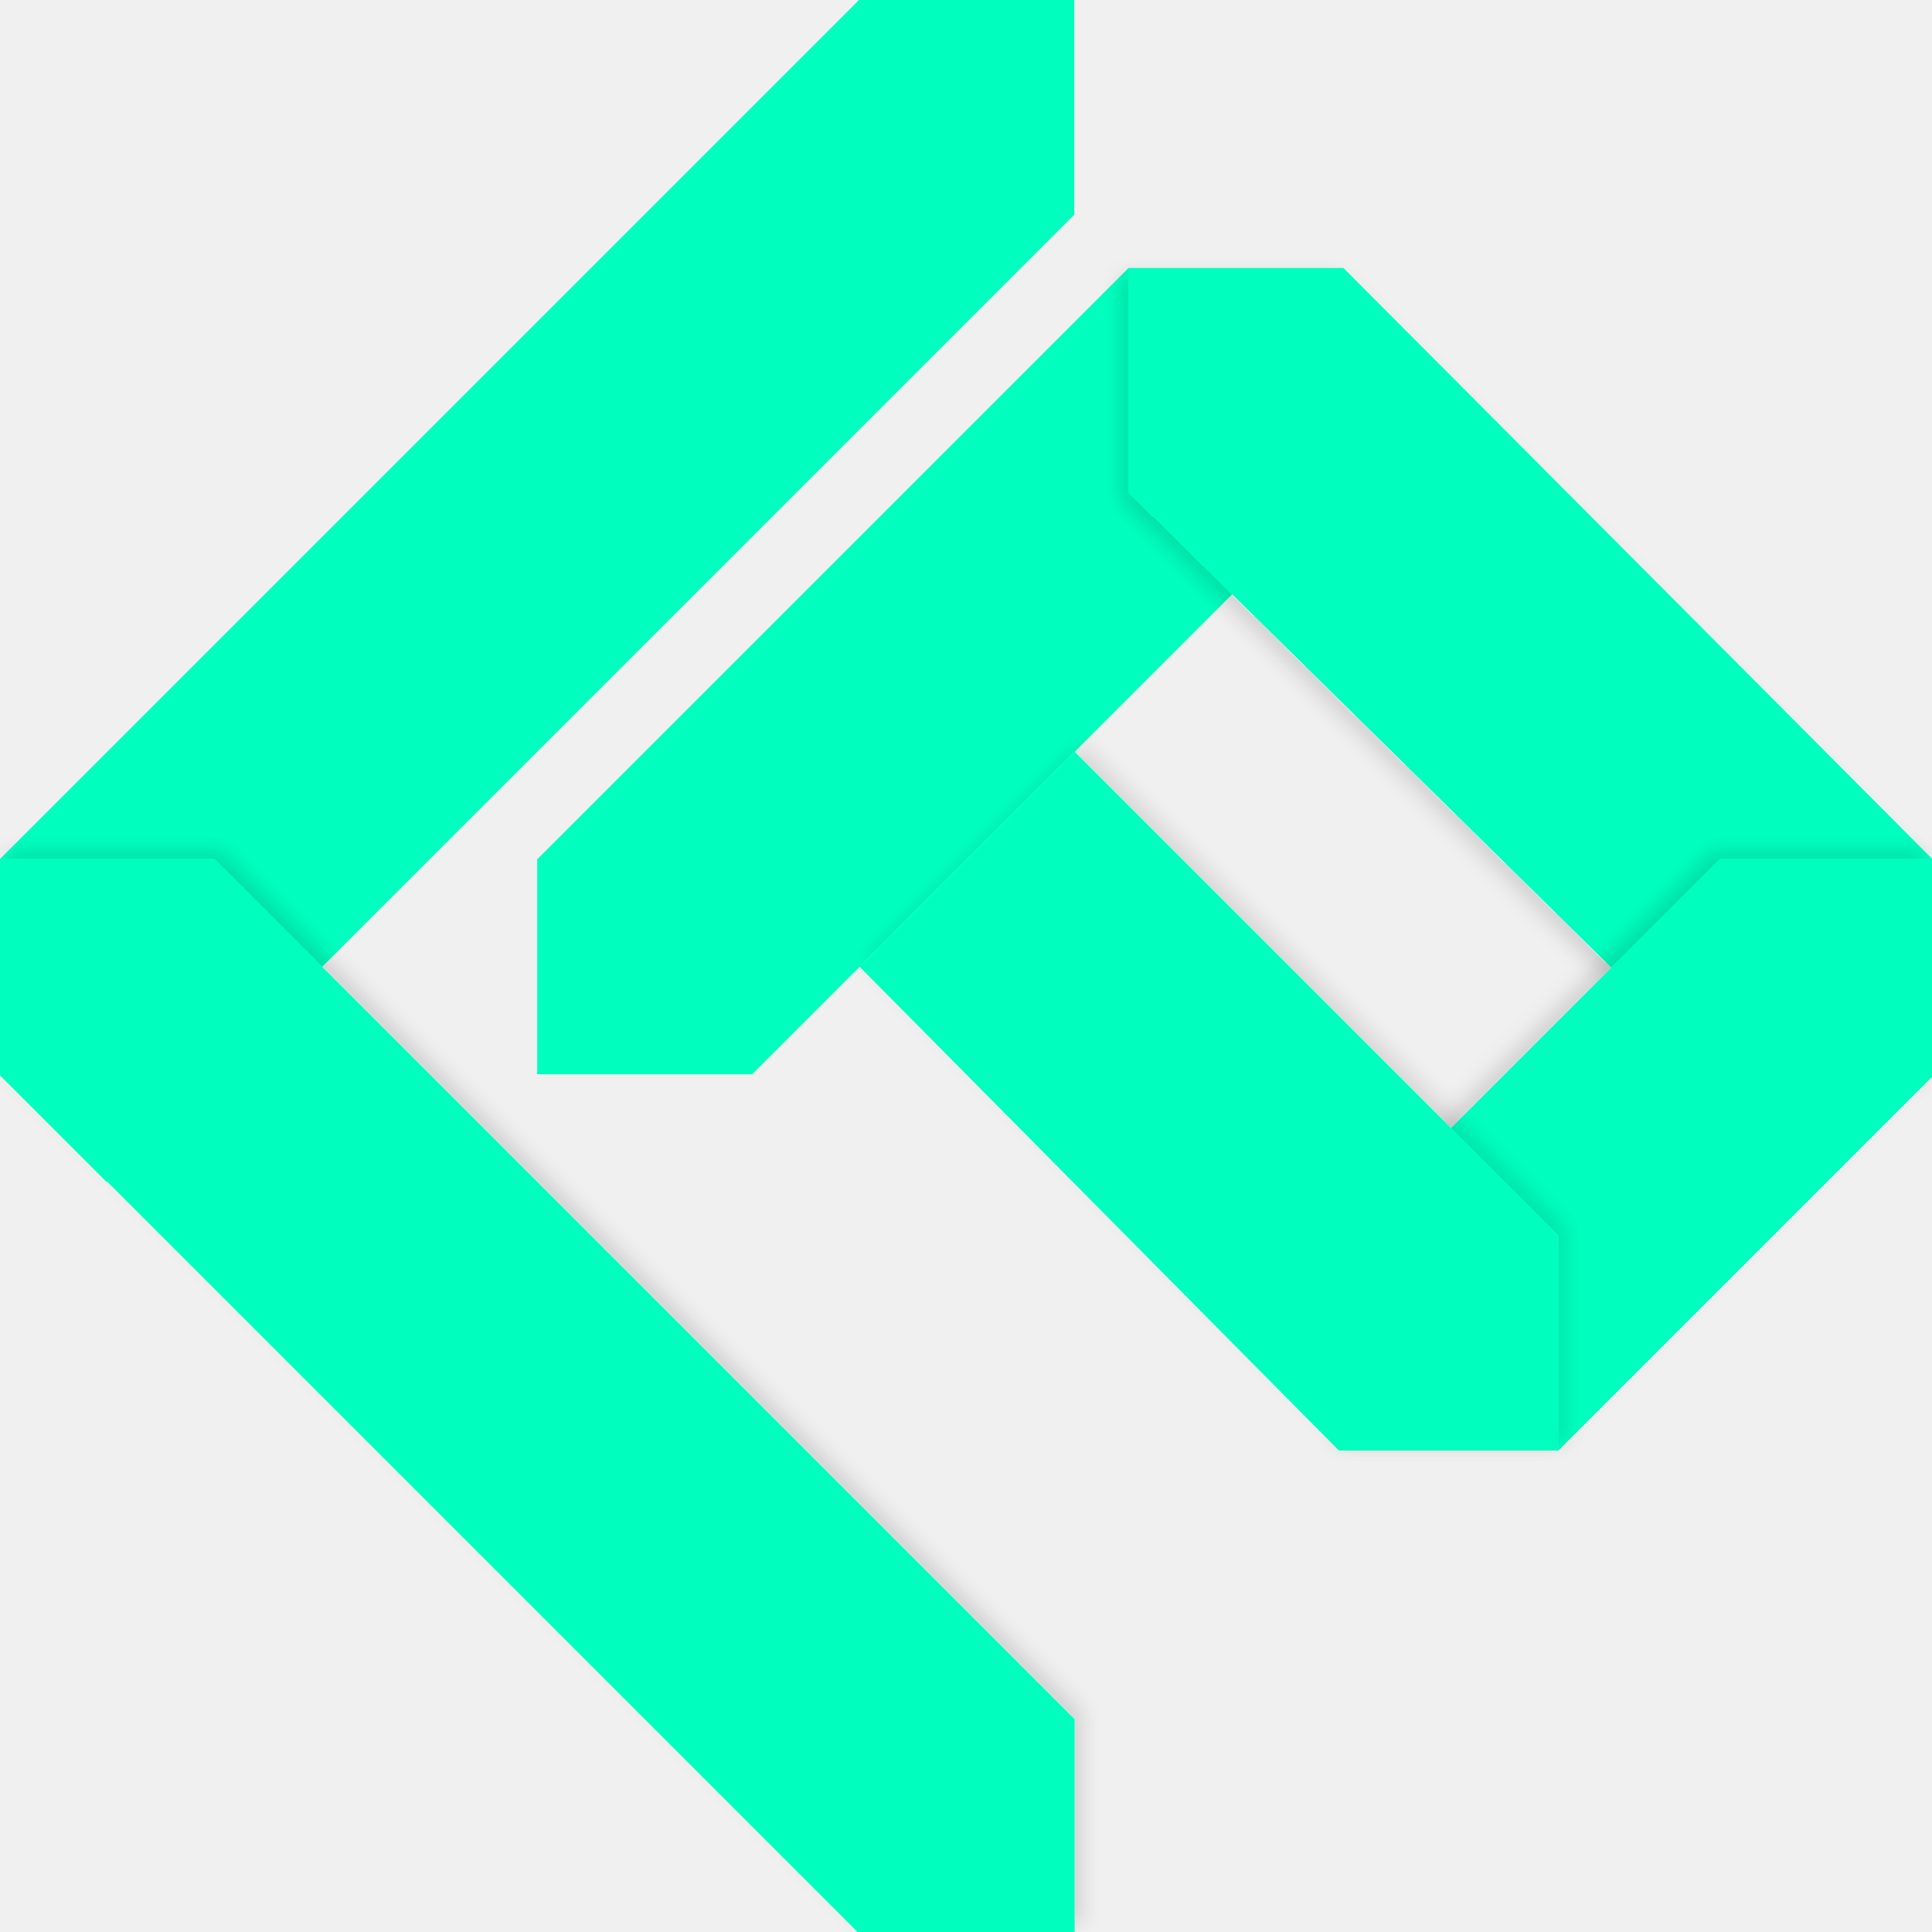
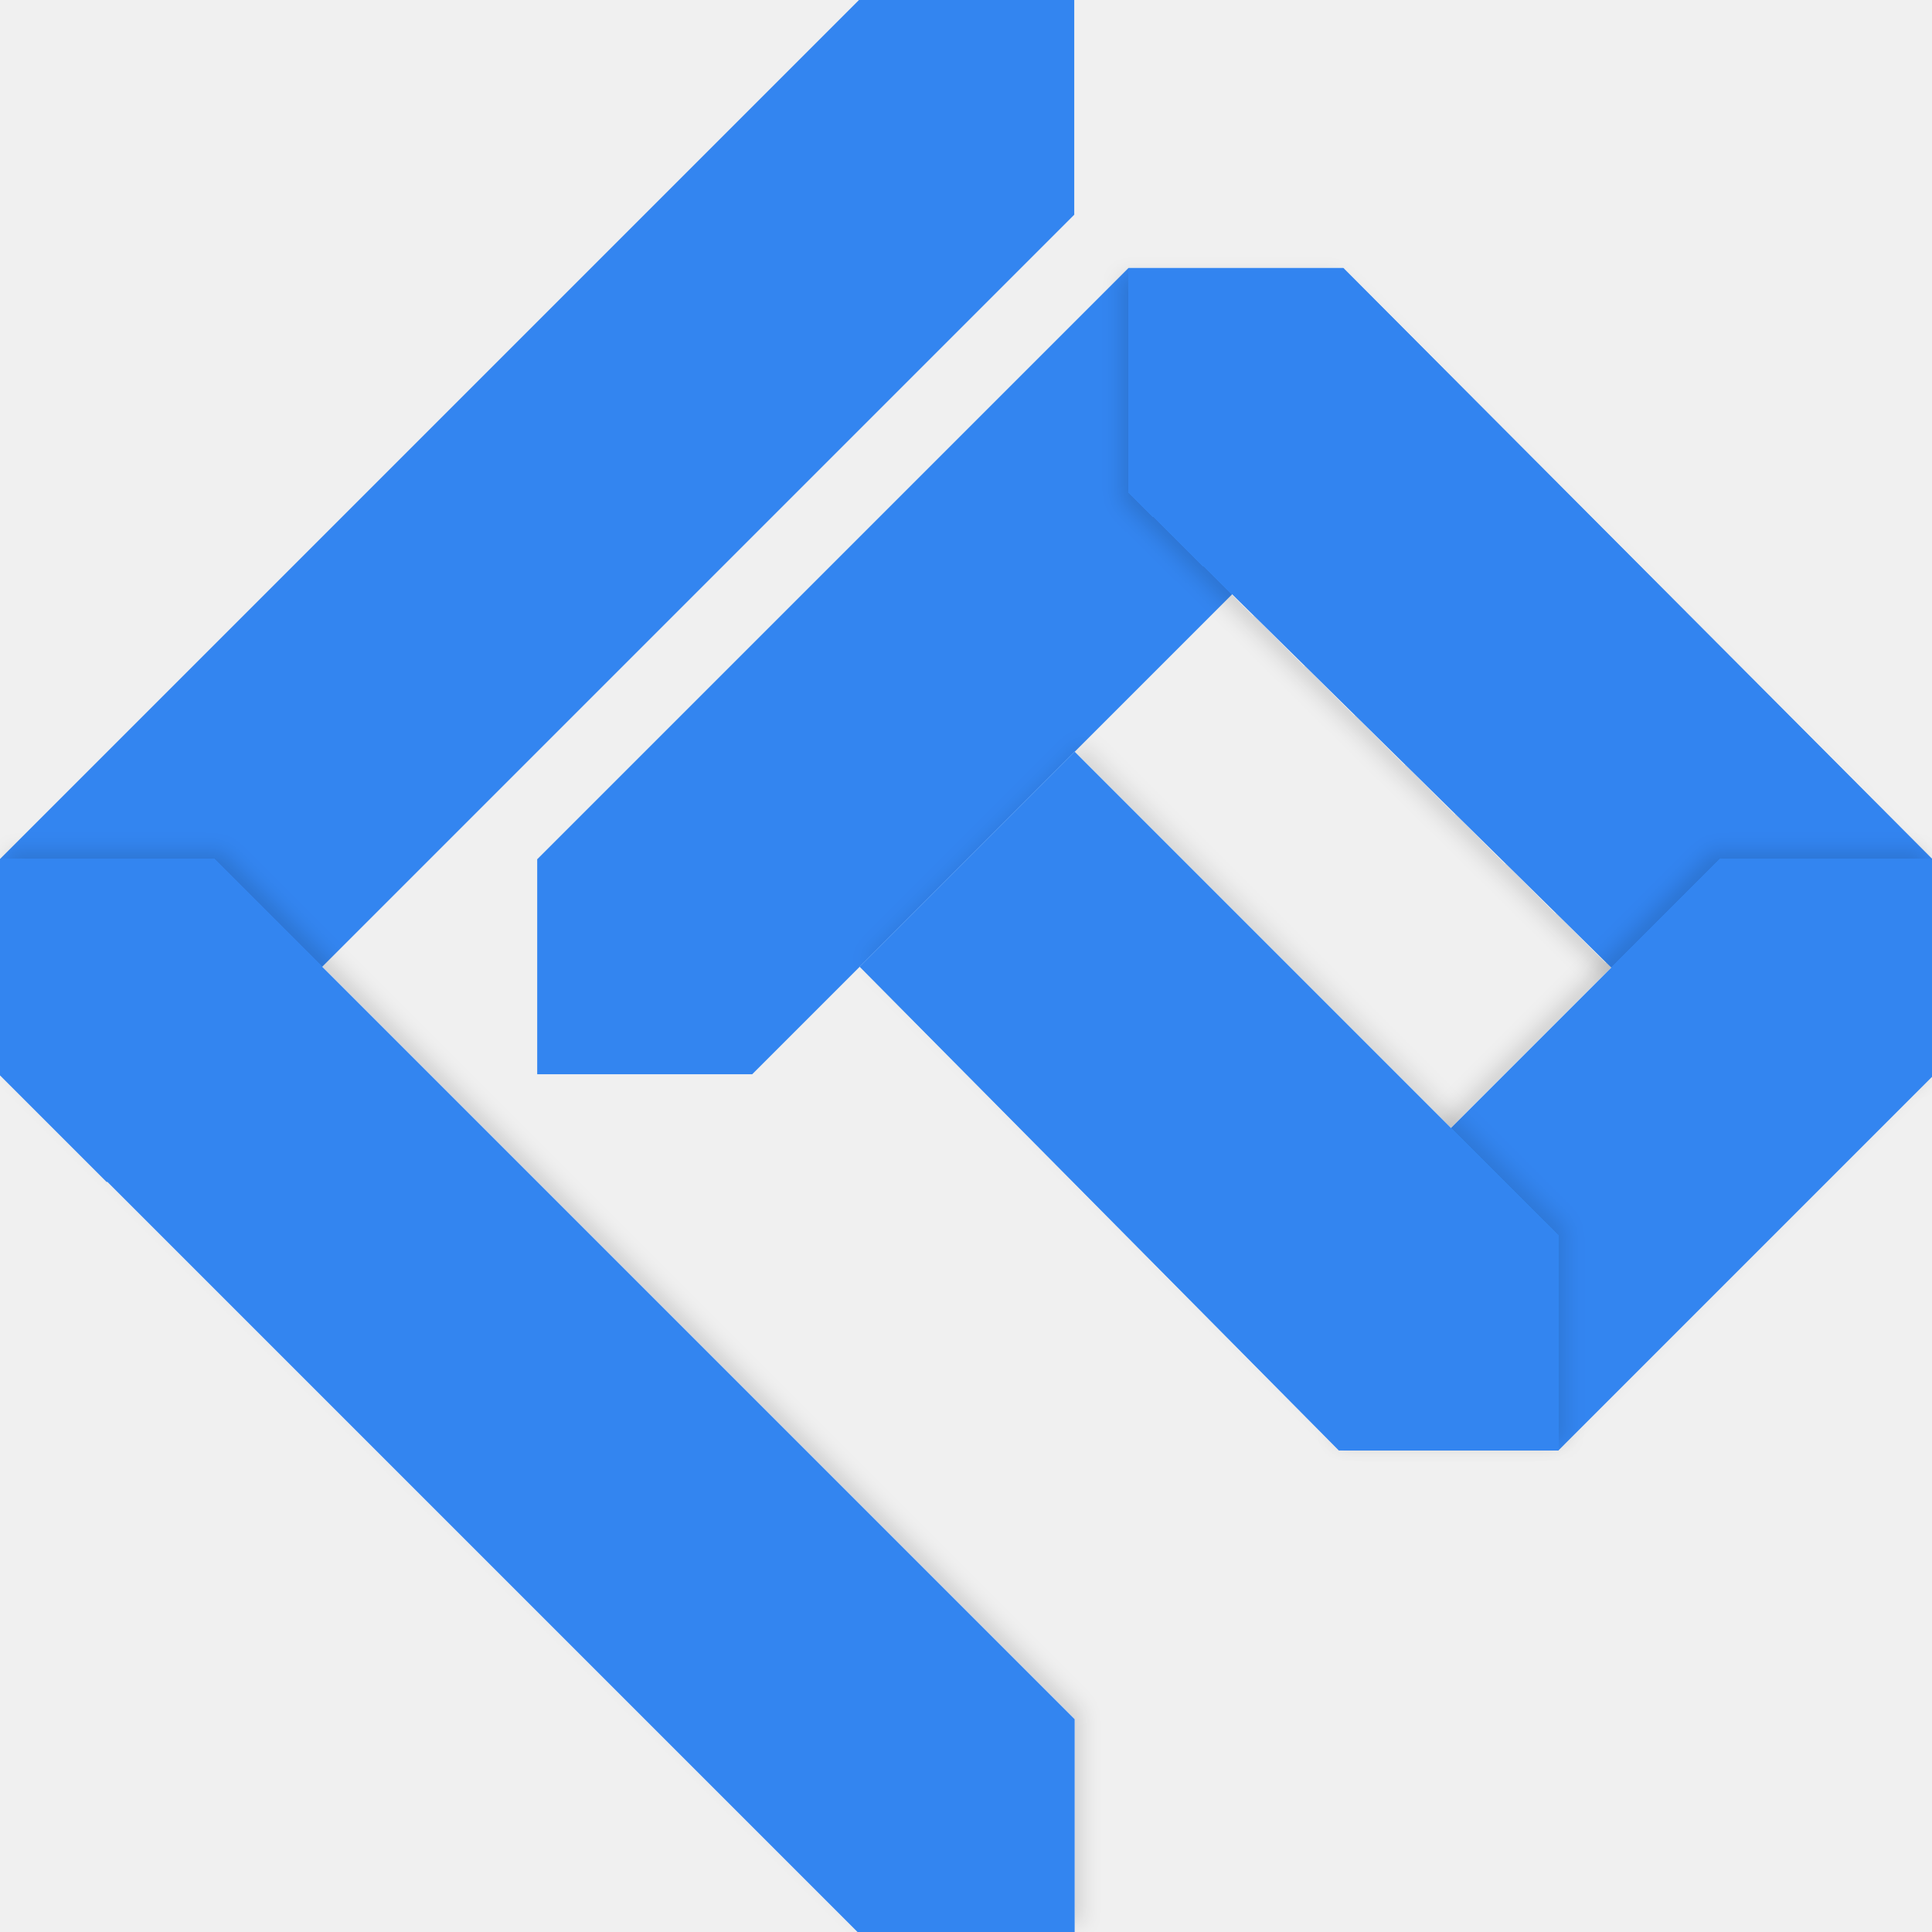
<svg xmlns="http://www.w3.org/2000/svg" width="1000" height="1000" viewBox="0 0 1000 1000" fill="none">
  <g clip-path="url(#clip0_1246_654)">
    <path d="M695.348 250.014L389.334 556.027L278.057 556.027L278.057 444.75L584.07 138.736L695.348 138.736L695.348 250.014Z" fill="url(#paint0_linear_1246_654)" />
    <path d="M556.029 111.139L55.28 611.888L-0.359 556.249L-0.359 444.971L444.752 -0.139L556.029 -0.139L556.029 55.5L556.029 111.139Z" fill="url(#paint1_linear_1246_654)" />
    <g filter="url(#filter0_d_1246_654)">
      <path d="M695.349 138.734L1000.65 445.141L1000.65 555.308L889.367 555.308L584.071 254.697L584.071 138.734L695.349 138.734Z" fill="url(#paint2_linear_1246_654)" />
      <path d="M695.349 138.734L1000.65 445.141L1000.65 555.308L889.367 555.308L584.071 254.697L584.071 138.734L695.349 138.734Z" fill="url(#paint3_linear_1246_654)" fill-opacity="0.5" />
    </g>
    <g filter="url(#filter1_d_1246_654)">
      <path d="M1001.36 556.025L806.627 750.761L695.35 750.761L695.35 639.484L890.086 444.748H1001.36L1001.36 556.025Z" fill="url(#paint4_linear_1246_654)" />
    </g>
    <g filter="url(#filter2_d_1246_654)">
      <path d="M556.251 389.109L806.626 639.485L806.626 750.762L693.002 750.762L444.973 500.387L556.251 389.109Z" fill="url(#paint5_linear_1246_654)" />
      <path d="M556.251 389.109L806.626 639.485L806.626 750.762L693.002 750.762L444.973 500.387L556.251 389.109Z" fill="url(#paint6_linear_1246_654)" fill-opacity="0.4" />
    </g>
    <g filter="url(#filter3_d_1246_654)">
      <path d="M444.975 1001.13L-0.136 556.024L-0.136 444.747L111.142 444.747L556.252 889.857V1001.13H444.975Z" fill="url(#paint7_linear_1246_654)" />
    </g>
  </g>
  <defs>
    <filter id="filter0_d_1246_654" x="570.071" y="132.734" width="436.574" height="436.574" filterUnits="userSpaceOnUse" color-interpolation-filters="sRGB">
      <feFlood flood-opacity="0" result="BackgroundImageFix" />
      <feColorMatrix in="SourceAlpha" type="matrix" values="0 0 0 0 0 0 0 0 0 0 0 0 0 0 0 0 0 0 127 0" result="hardAlpha" />
      <feOffset dx="-4" dy="4" />
      <feGaussianBlur stdDeviation="5" />
      <feComposite in2="hardAlpha" operator="out" />
      <feColorMatrix type="matrix" values="0 0 0 0 0 0 0 0 0 0 0 0 0 0 0 0 0 0 0.12 0" />
      <feBlend mode="normal" in2="BackgroundImageFix" result="effect1_dropShadow_1246_654" />
      <feBlend mode="normal" in="SourceGraphic" in2="effect1_dropShadow_1246_654" result="shape" />
    </filter>
    <filter id="filter1_d_1246_654" x="681.35" y="430.748" width="326.014" height="326.014" filterUnits="userSpaceOnUse" color-interpolation-filters="sRGB">
      <feFlood flood-opacity="0" result="BackgroundImageFix" />
      <feColorMatrix in="SourceAlpha" type="matrix" values="0 0 0 0 0 0 0 0 0 0 0 0 0 0 0 0 0 0 127 0" result="hardAlpha" />
      <feOffset dx="-4" dy="-4" />
      <feGaussianBlur stdDeviation="5" />
      <feComposite in2="hardAlpha" operator="out" />
      <feColorMatrix type="matrix" values="0 0 0 0 0 0 0 0 0 0 0 0 0 0 0 0 0 0 0.12 0" />
      <feBlend mode="normal" in2="BackgroundImageFix" result="effect1_dropShadow_1246_654" />
      <feBlend mode="normal" in="SourceGraphic" in2="effect1_dropShadow_1246_654" result="shape" />
    </filter>
    <filter id="filter2_d_1246_654" x="438.974" y="375.109" width="381.652" height="381.652" filterUnits="userSpaceOnUse" color-interpolation-filters="sRGB">
      <feFlood flood-opacity="0" result="BackgroundImageFix" />
      <feColorMatrix in="SourceAlpha" type="matrix" values="0 0 0 0 0 0 0 0 0 0 0 0 0 0 0 0 0 0 127 0" result="hardAlpha" />
      <feOffset dx="4" dy="-4" />
      <feGaussianBlur stdDeviation="5" />
      <feComposite in2="hardAlpha" operator="out" />
      <feColorMatrix type="matrix" values="0 0 0 0 0 0 0 0 0 0 0 0 0 0 0 0 0 0 0.1 0" />
      <feBlend mode="normal" in2="BackgroundImageFix" result="effect1_dropShadow_1246_654" />
      <feBlend mode="normal" in="SourceGraphic" in2="effect1_dropShadow_1246_654" result="shape" />
    </filter>
    <filter id="filter3_d_1246_654" x="-6.136" y="430.746" width="576.388" height="576.389" filterUnits="userSpaceOnUse" color-interpolation-filters="sRGB">
      <feFlood flood-opacity="0" result="BackgroundImageFix" />
      <feColorMatrix in="SourceAlpha" type="matrix" values="0 0 0 0 0 0 0 0 0 0 0 0 0 0 0 0 0 0 127 0" result="hardAlpha" />
      <feOffset dx="4" dy="-4" />
      <feGaussianBlur stdDeviation="5" />
      <feComposite in2="hardAlpha" operator="out" />
      <feColorMatrix type="matrix" values="0 0 0 0 0 0 0 0 0 0 0 0 0 0 0 0 0 0 0.12 0" />
      <feBlend mode="normal" in2="BackgroundImageFix" result="effect1_dropShadow_1246_654" />
      <feBlend mode="normal" in="SourceGraphic" in2="effect1_dropShadow_1246_654" result="shape" />
    </filter>
    <linearGradient id="paint0_linear_1246_654" x1="508.5" y1="362" x2="431.063" y2="291.743" gradientUnits="userSpaceOnUse">
-       <stop stop-color="#00FFBE" />
-       <stop offset="1" stop-color="#00FFBE" />
+       <stop stop-color="#3385F0" />
+       <stop offset="1" stop-color="#3385F0" />
    </linearGradient>
    <linearGradient id="paint1_linear_1246_654" x1="293.002" y1="285.998" x2="243.002" y2="236.998" gradientUnits="userSpaceOnUse">
-       <stop stop-color="#00FFBE" />
-       <stop offset="1" stop-color="#00FFBE" />
+       <stop stop-color="#3385F0" />
+       <stop offset="1" stop-color="#3385F0" />
    </linearGradient>
    <linearGradient id="paint2_linear_1246_654" x1="746.238" y1="279.74" x2="563.441" y2="105.28" gradientUnits="userSpaceOnUse">
-       <stop stop-color="#00FFBE" />
-       <stop offset="1" stop-color="#00FFBE" />
+       <stop stop-color="#3385F0" />
+       <stop offset="1" stop-color="#3385F0" />
    </linearGradient>
    <linearGradient id="paint3_linear_1246_654" x1="808.879" y1="330.5" x2="791.379" y2="348" gradientUnits="userSpaceOnUse">
-       <stop stop-color="#00FFBE" />
-       <stop offset="1" stop-color="#00FFBE" />
+       <stop stop-color="#3385F0" />
+       <stop offset="1" stop-color="#3385F0" />
    </linearGradient>
    <linearGradient id="paint4_linear_1246_654" x1="853.602" y1="603" x2="808.5" y2="557.898" gradientUnits="userSpaceOnUse">
-       <stop stop-color="#00FFBE" />
-       <stop offset="1" stop-color="#00FFBE" />
+       <stop stop-color="#3385F0" />
+       <stop offset="1" stop-color="#3385F0" />
    </linearGradient>
    <linearGradient id="paint5_linear_1246_654" x1="487.5" y1="439.5" x2="810.5" y2="762.5" gradientUnits="userSpaceOnUse">
-       <stop stop-color="#00FFBE" />
-       <stop offset="0.648" stop-color="#00FFBE" />
-       <stop offset="1" stop-color="#00FFBE" />
+       <stop stop-color="#3385F0" />
+       <stop offset="0.648" stop-color="#3385F0" />
+       <stop offset="1" stop-color="#3385F0" />
    </linearGradient>
    <linearGradient id="paint6_linear_1246_654" x1="653.374" y1="598" x2="674.874" y2="576.5" gradientUnits="userSpaceOnUse">
-       <stop stop-color="#00FFBE" />
-       <stop offset="1" stop-color="#00FFBE" />
+       <stop stop-color="#3385F0" />
+       <stop offset="1" stop-color="#3385F0" />
    </linearGradient>
    <linearGradient id="paint7_linear_1246_654" x1="278.002" y1="722.998" x2="310.502" y2="690.498" gradientUnits="userSpaceOnUse">
-       <stop stop-color="#00FFBE" />
-       <stop offset="1" stop-color="#00FFBE" />
+       <stop stop-color="#3385F0" />
+       <stop offset="1" stop-color="#3385F0" />
    </linearGradient>
    <clipPath id="clip0_1246_654">
      <rect x="1000" width="1000" height="1000" rx="160" transform="rotate(90 1000 0)" fill="white" />
    </clipPath>
  </defs>
</svg>
